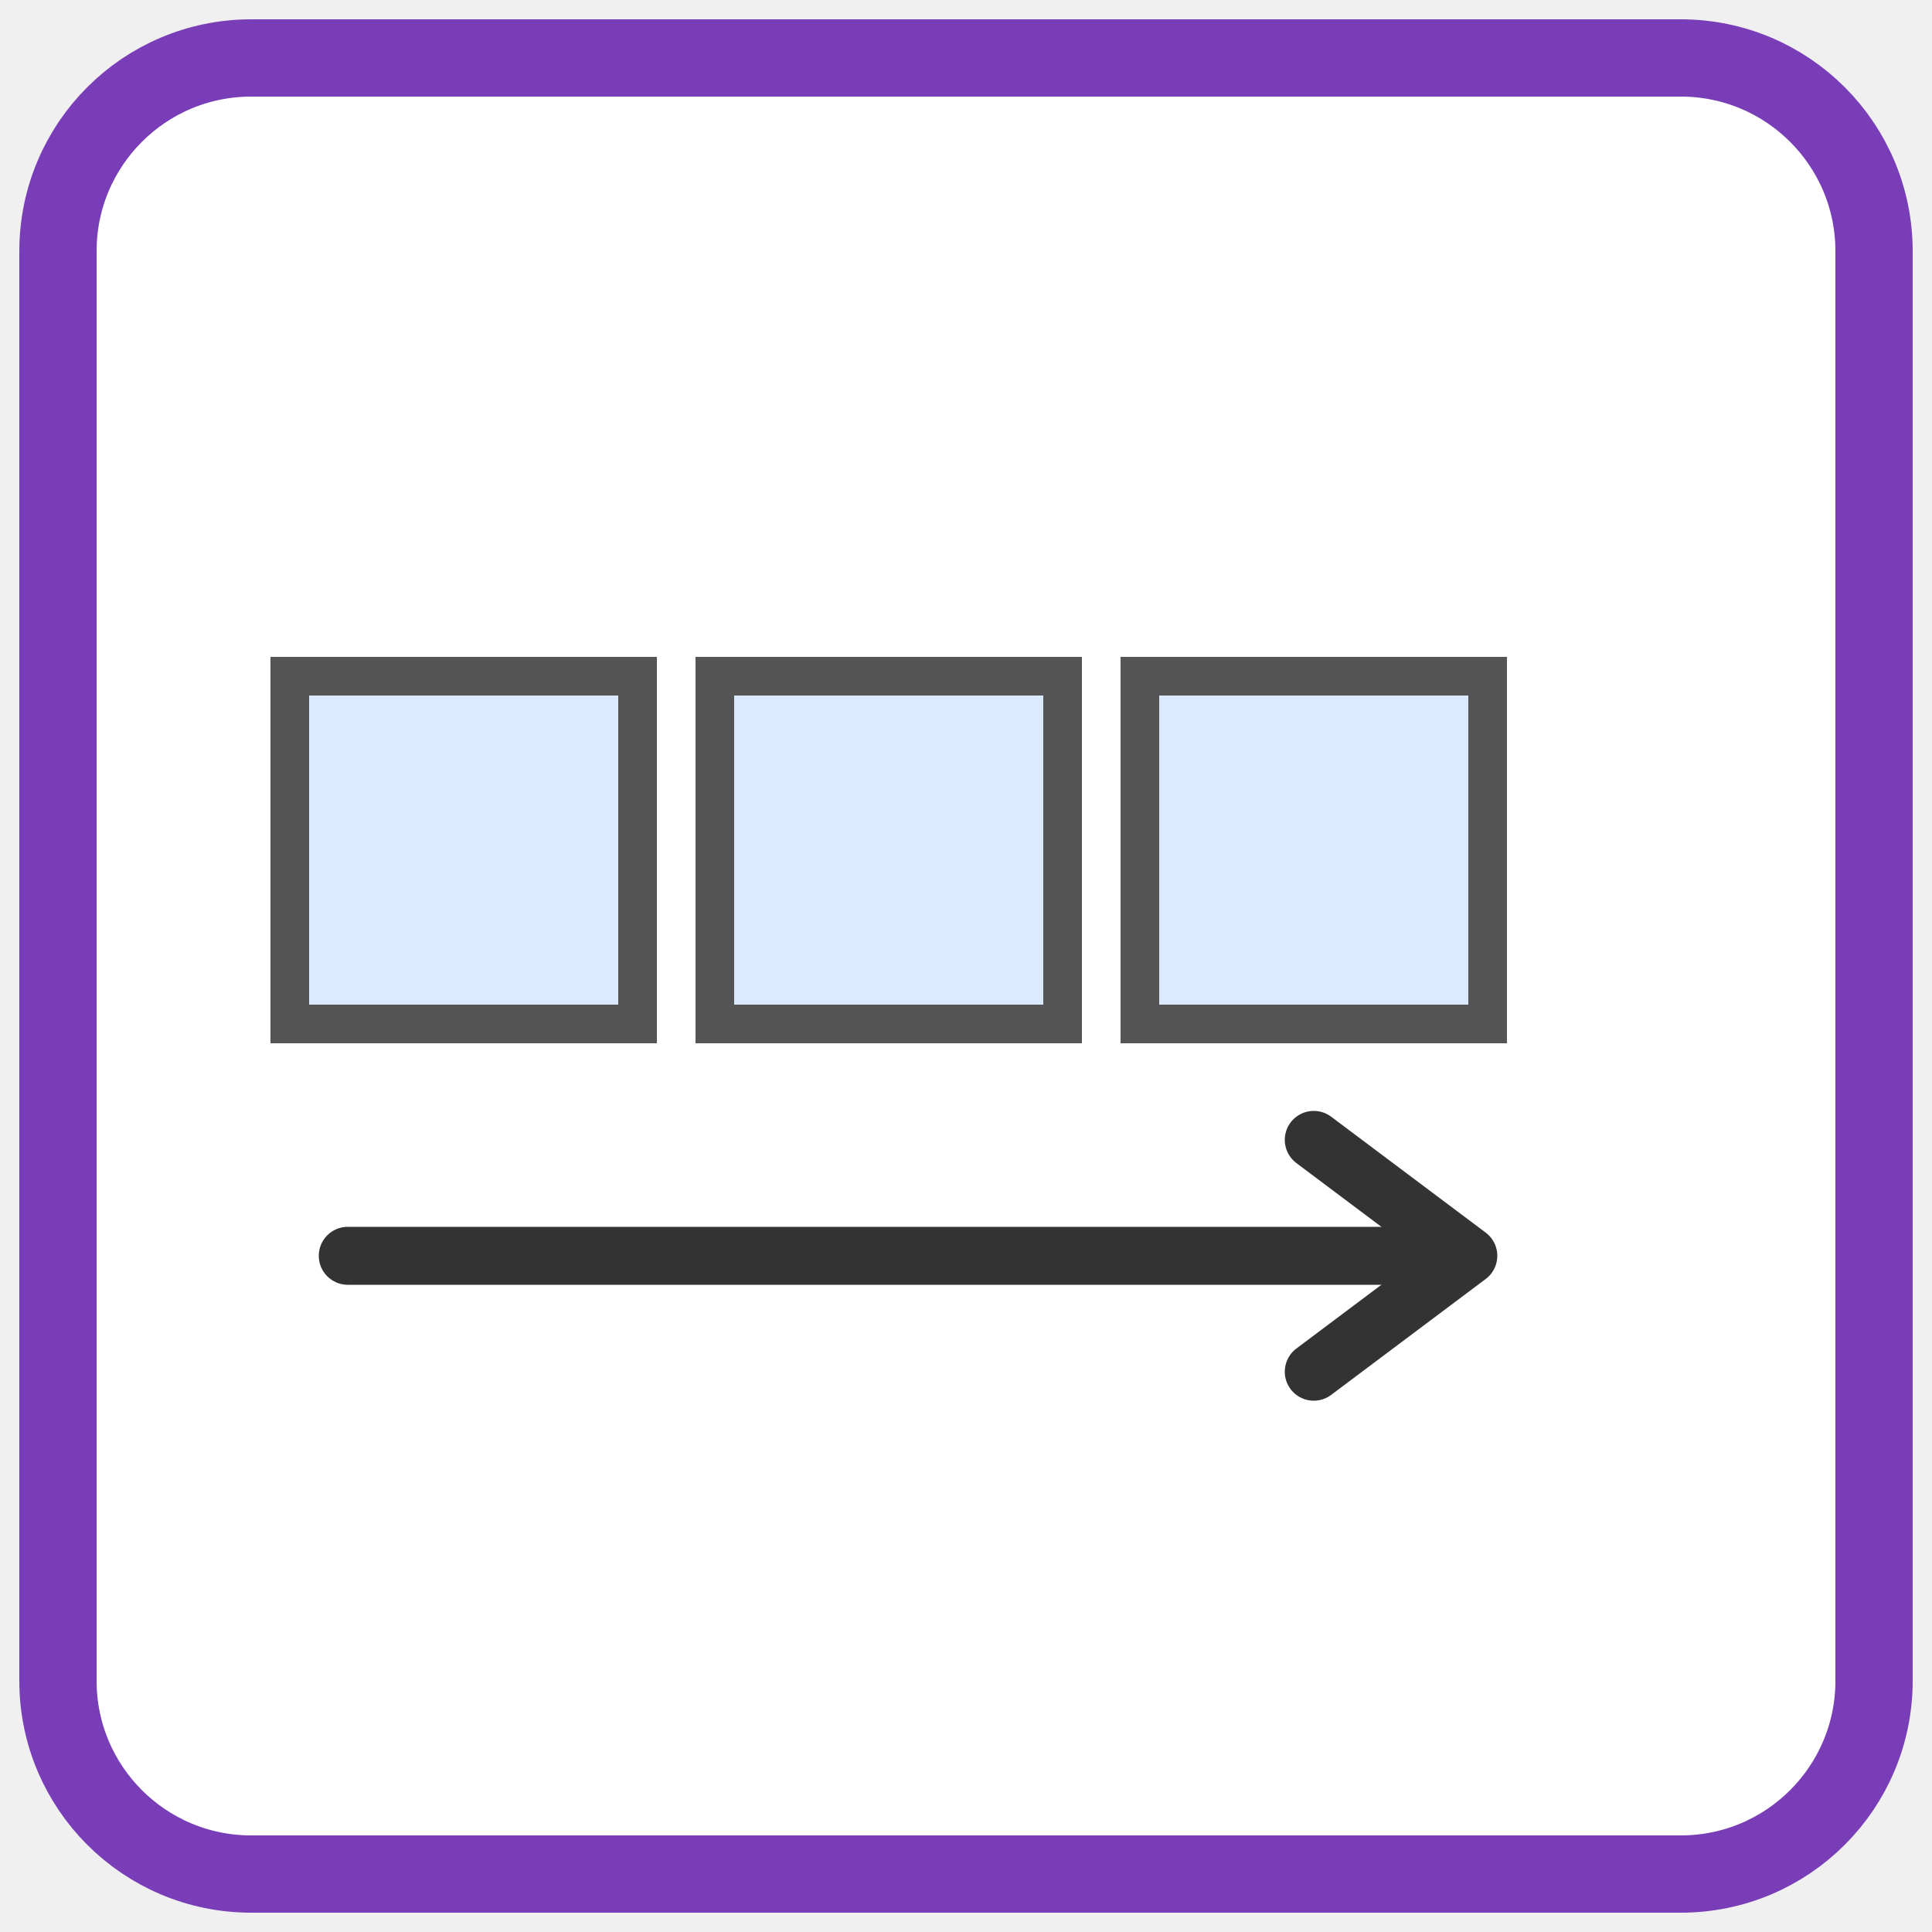
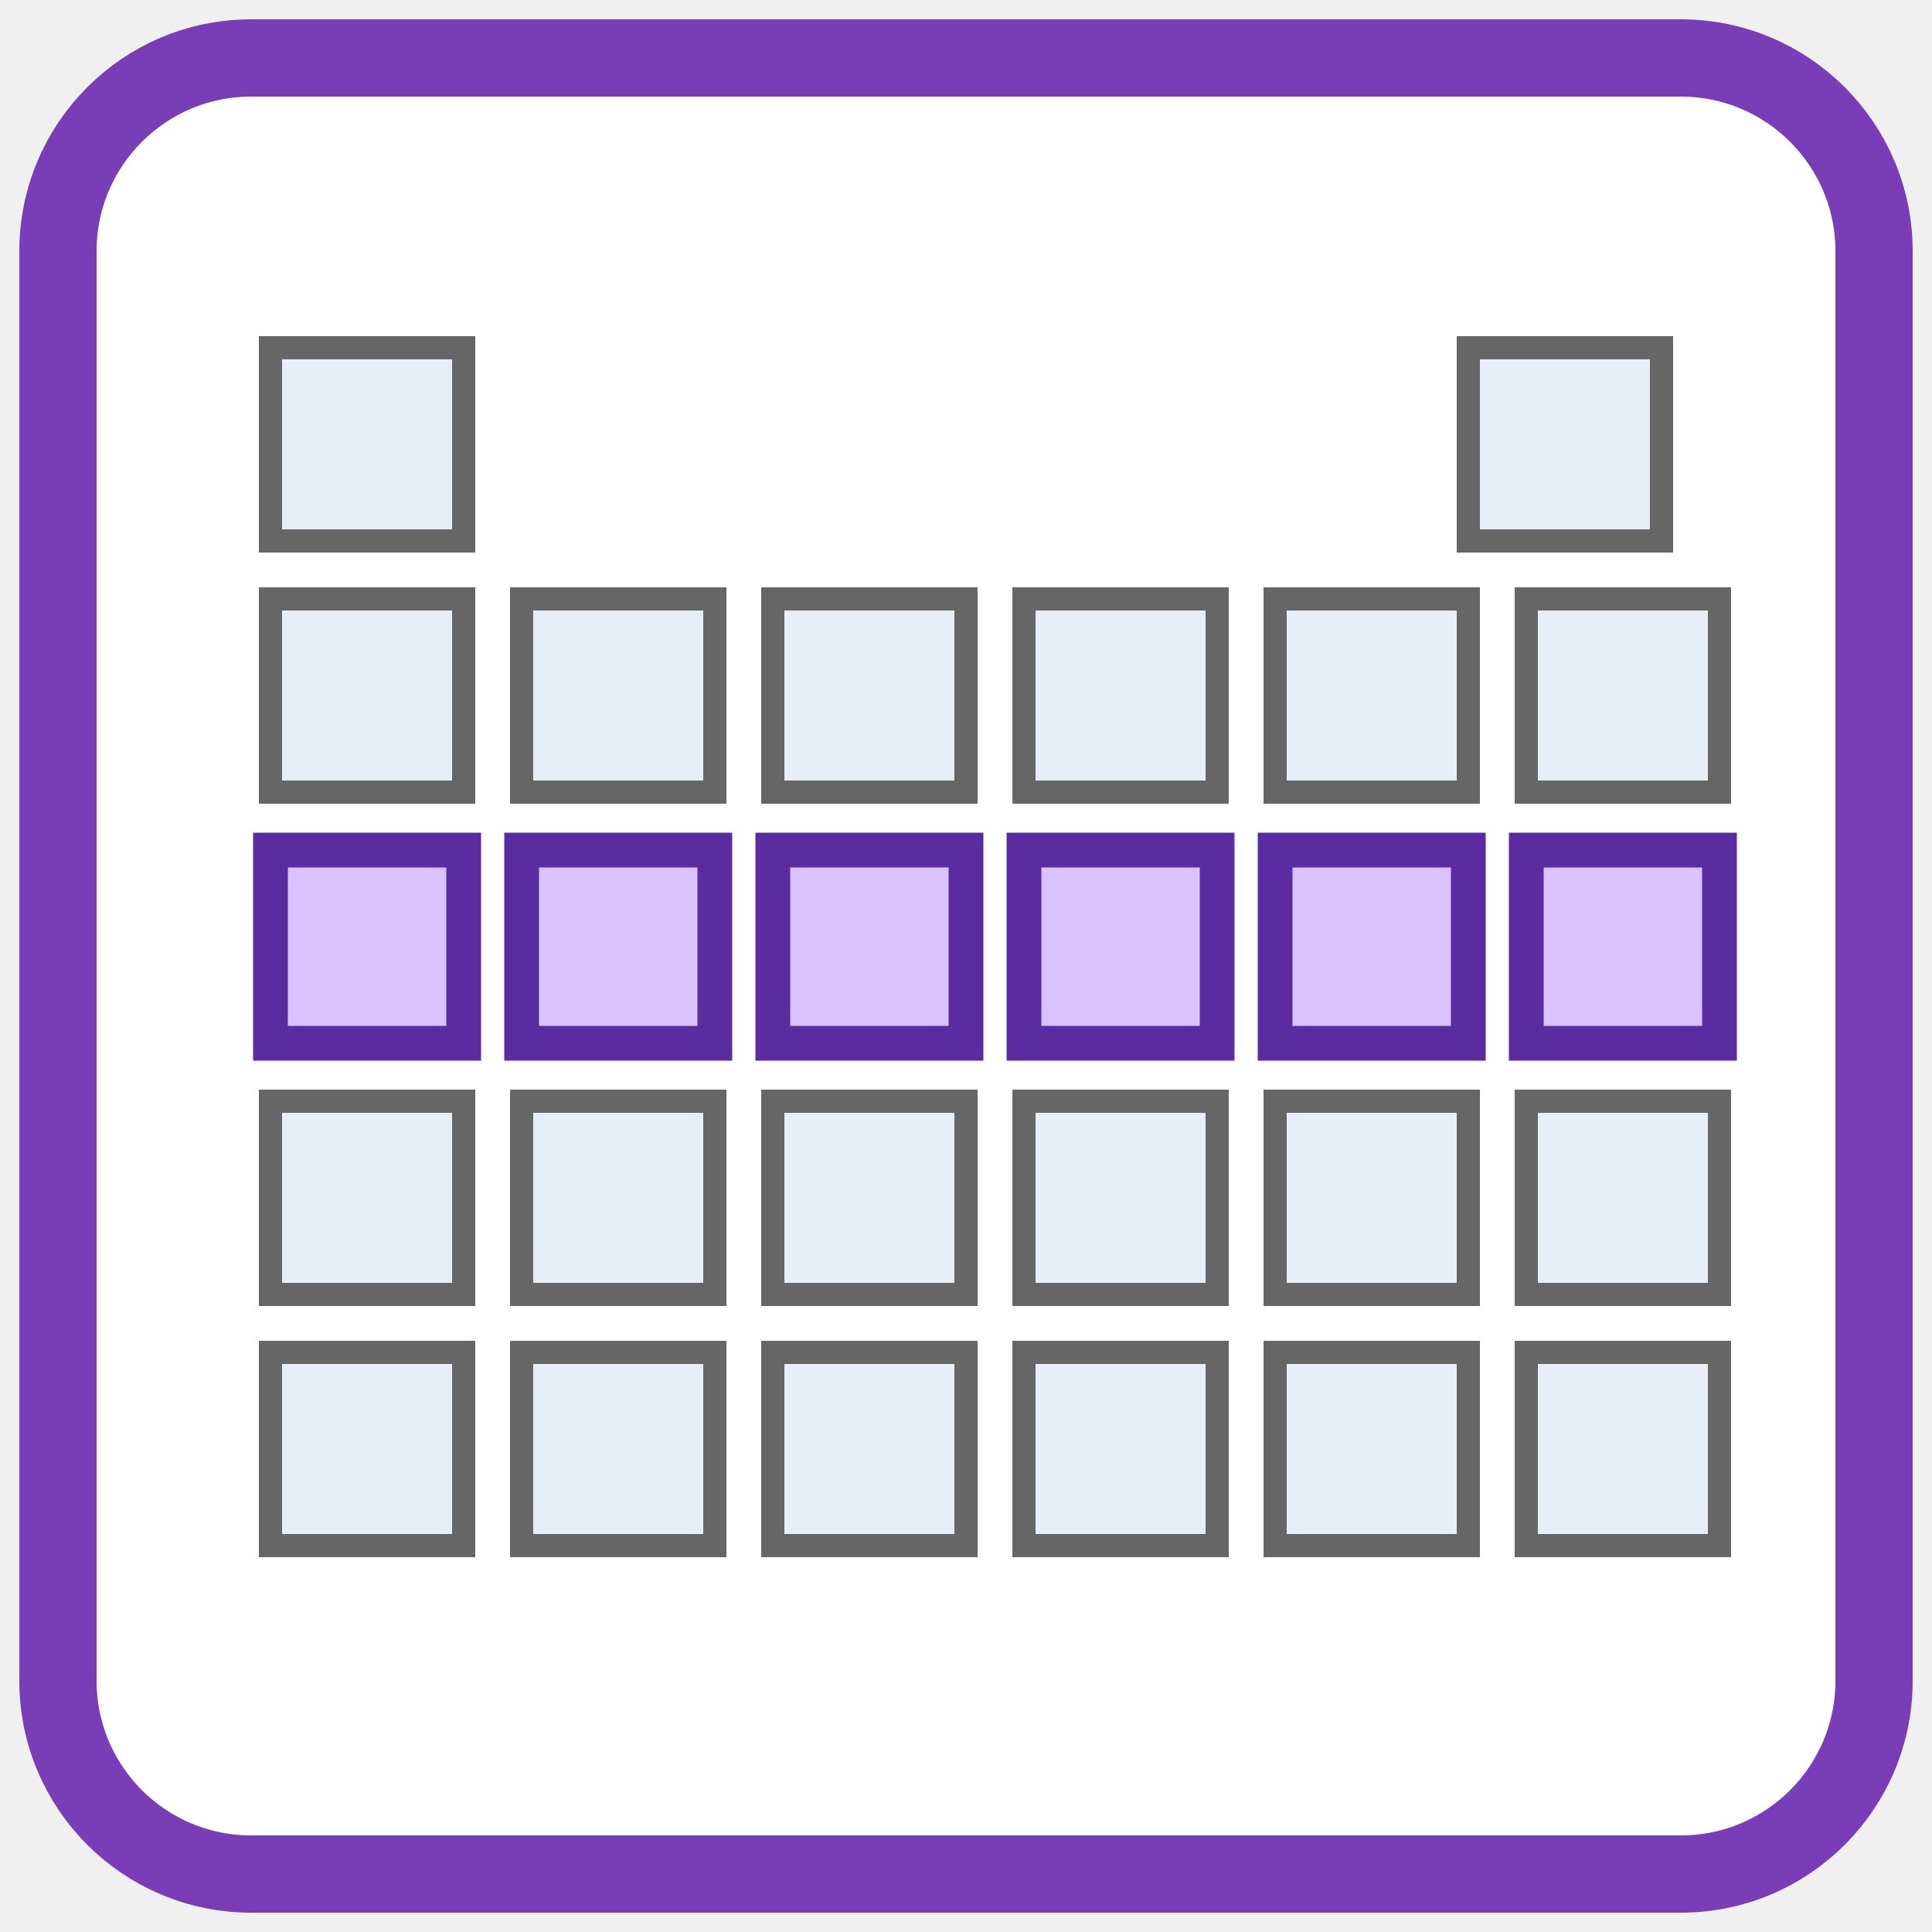
<svg xmlns="http://www.w3.org/2000/svg" viewBox="0 0 100 100">
  <rect x="3" y="3" width="94" height="94" rx="10" fill="#fff" stroke="#7a3db8" stroke-width="4" />
-   <rect x="15" y="35" width="18" height="18" fill="#dbeafe" stroke="#555" stroke-width="2" />
-   <rect x="37" y="35" width="18" height="18" fill="#dbeafe" stroke="#555" stroke-width="2" />
-   <rect x="59" y="35" width="18" height="18" fill="#dbeafe" stroke="#555" stroke-width="2" />
-   <path d="M18 65 H74" stroke="#333" stroke-width="3" stroke-linecap="round" />
-   <path d="M68 59 L76 65 L68 71" fill="none" stroke="#333" stroke-width="3" stroke-linecap="round" stroke-linejoin="round" />
+   <rect x="14" y="18" width="10" height="10" fill="#e8eef7" stroke="#666" stroke-width="1.2" />
+   <rect x="76" y="18" width="10" height="10" fill="#e8eef7" stroke="#666" stroke-width="1.2" />
+   <rect x="14" y="31" width="10" height="10" fill="#e8eef7" stroke="#666" stroke-width="1.2" />
+   <rect x="27" y="31" width="10" height="10" fill="#e8eef7" stroke="#666" stroke-width="1.2" />
+   <rect x="40" y="31" width="10" height="10" fill="#e8eef7" stroke="#666" stroke-width="1.2" />
+   <rect x="53" y="31" width="10" height="10" fill="#e8eef7" stroke="#666" stroke-width="1.2" />
+   <rect x="66" y="31" width="10" height="10" fill="#e8eef7" stroke="#666" stroke-width="1.2" />
+   <rect x="79" y="31" width="10" height="10" fill="#e8eef7" stroke="#666" stroke-width="1.2" />
+   <rect x="14" y="44" width="10" height="10" fill="#d9c2ff" stroke="#5b2ca0" stroke-width="1.8" />
+   <rect x="27" y="44" width="10" height="10" fill="#d9c2ff" stroke="#5b2ca0" stroke-width="1.8" />
+   <rect x="40" y="44" width="10" height="10" fill="#d9c2ff" stroke="#5b2ca0" stroke-width="1.8" />
+   <rect x="53" y="44" width="10" height="10" fill="#d9c2ff" stroke="#5b2ca0" stroke-width="1.8" />
+   <rect x="66" y="44" width="10" height="10" fill="#d9c2ff" stroke="#5b2ca0" stroke-width="1.8" />
+   <rect x="79" y="44" width="10" height="10" fill="#d9c2ff" stroke="#5b2ca0" stroke-width="1.8" />
+   <rect x="14" y="57" width="10" height="10" fill="#e8eef7" stroke="#666" stroke-width="1.2" />
+   <rect x="27" y="57" width="10" height="10" fill="#e8eef7" stroke="#666" stroke-width="1.2" />
+   <rect x="40" y="57" width="10" height="10" fill="#e8eef7" stroke="#666" stroke-width="1.2" />
+   <rect x="53" y="57" width="10" height="10" fill="#e8eef7" stroke="#666" stroke-width="1.2" />
+   <rect x="66" y="57" width="10" height="10" fill="#e8eef7" stroke="#666" stroke-width="1.2" />
+   <rect x="79" y="57" width="10" height="10" fill="#e8eef7" stroke="#666" stroke-width="1.2" />
+   <rect x="14" y="70" width="10" height="10" fill="#e8eef7" stroke="#666" stroke-width="1.2" />
+   <rect x="27" y="70" width="10" height="10" fill="#e8eef7" stroke="#666" stroke-width="1.2" />
+   <rect x="40" y="70" width="10" height="10" fill="#e8eef7" stroke="#666" stroke-width="1.2" />
+   <rect x="53" y="70" width="10" height="10" fill="#e8eef7" stroke="#666" stroke-width="1.2" />
+   <rect x="66" y="70" width="10" height="10" fill="#e8eef7" stroke="#666" stroke-width="1.2" />
+   <rect x="79" y="70" width="10" height="10" fill="#e8eef7" stroke="#666" stroke-width="1.2" />
</svg>
